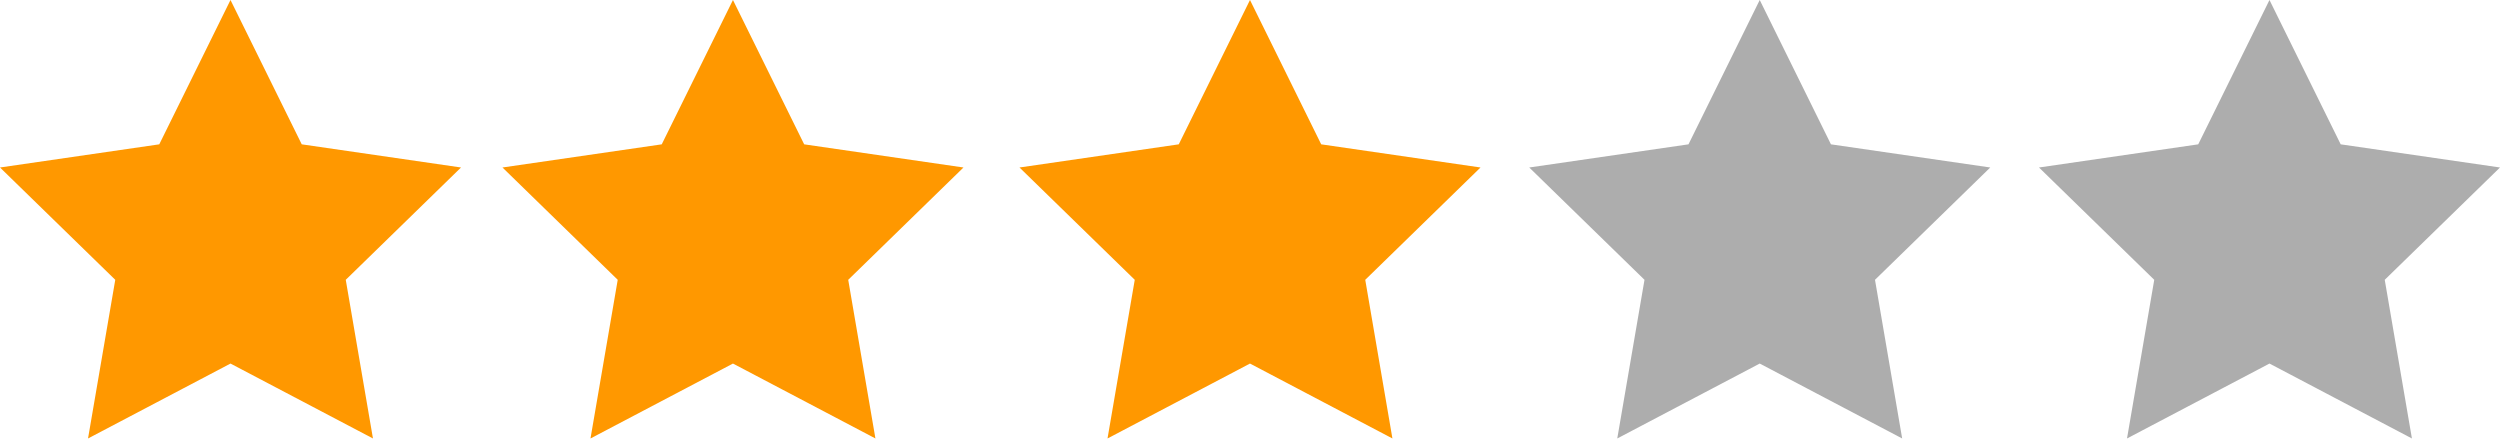
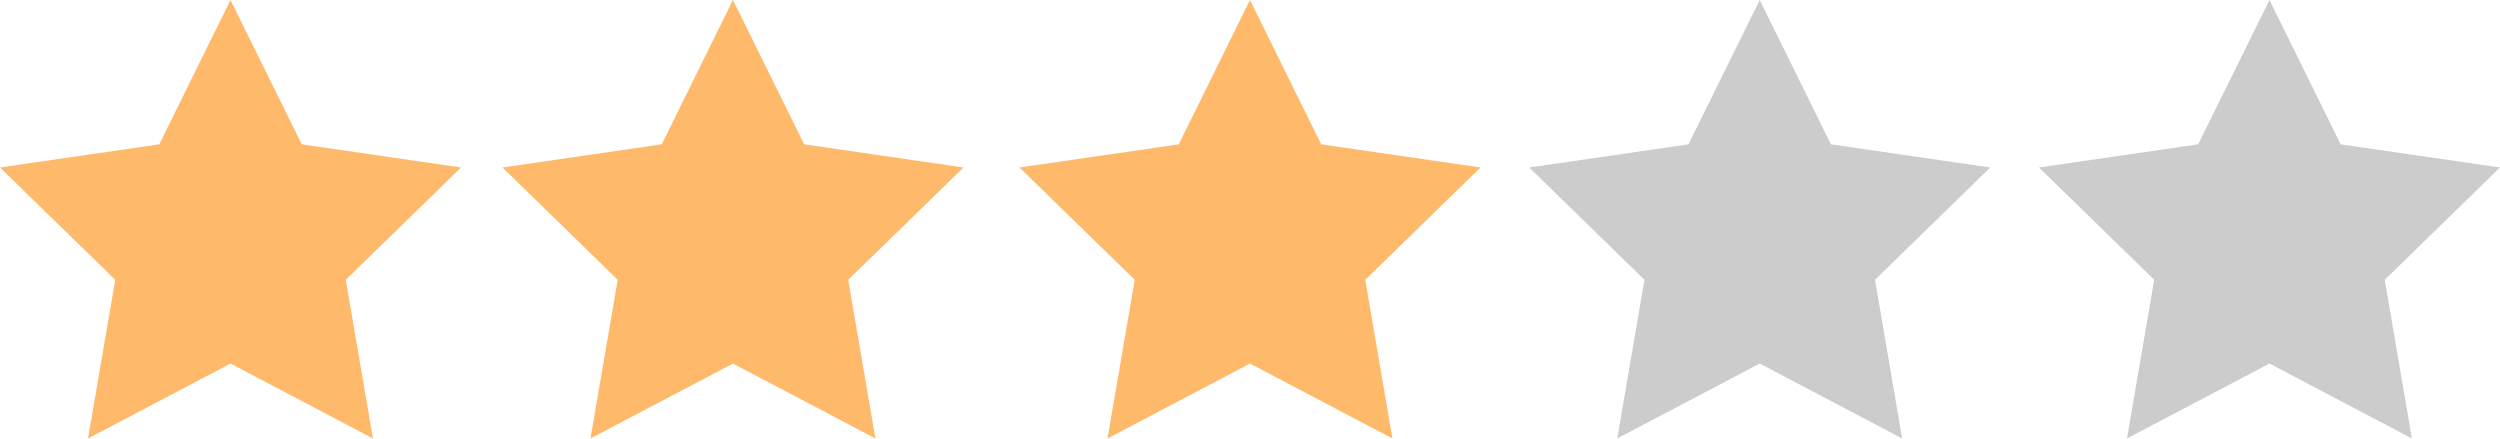
- <svg xmlns="http://www.w3.org/2000/svg" version="1.1" id="Layer_1" x="0px" y="0px" width="85.827px" height="15.053px" viewBox="0 0 85.827 15.053" enable-background="new 0 0 85.827 15.053" xml:space="preserve">
-   <g>
-     <polygon fill="#FF9800" points="7.913,0 10.359,4.955 15.827,5.75 11.87,9.606 12.804,15.053 7.913,12.481 3.022,15.053    3.957,9.606 0,5.75 5.468,4.955  " />
-     <polygon fill="#FF9800" points="25.163,0 27.608,4.955 33.077,5.75 29.12,9.606 30.054,15.053 25.163,12.481 20.272,15.053    21.207,9.606 17.25,5.75 22.718,4.955  " />
-     <polygon fill="#FF9800" points="42.913,0 45.358,4.955 50.827,5.75 46.87,9.606 47.803,15.053 42.913,12.481 38.022,15.053    38.957,9.606 35,5.75 40.468,4.955  " />
-     <polygon fill="#ADADAD" points="60.413,0 62.858,4.955 68.327,5.75 64.37,9.606 65.303,15.053 60.413,12.481 55.522,15.053    56.457,9.606 52.5,5.75 57.967,4.955  " />
-     <polygon fill="#ADADAD" points="77.913,0 80.358,4.955 85.827,5.75 81.87,9.606 82.803,15.053 77.913,12.481 73.022,15.053    73.957,9.606 70,5.75 75.467,4.955  " />
-   </g>
-   <g>
- </g>
-   <g>
- </g>
-   <g>
- </g>
-   <g>
- </g>
-   <g>
- </g>
-   <g>
- </g>
-   <g>
- </g>
-   <g>
- </g>
-   <g>
- </g>
-   <g>
- </g>
-   <g>
- </g>
-   <g>
- </g>
-   <g>
- </g>
-   <g>
- </g>
-   <g>
- </g>
+ <svg xmlns="http://www.w3.org/2000/svg" version="1.1" id="Layer_1" x="0px" y="0px" width="85.828px" height="15.053px" viewBox="0 0 85.828 15.053" enable-background="new 0 0 85.828 15.053" xml:space="preserve">
+   <polygon fill="#FFB96B" points="7.913,0 10.359,4.955 15.827,5.75 11.87,9.606 12.804,15.053 7.913,12.481 3.022,15.053   3.957,9.606 0,5.75 5.468,4.955 " />
+   <polygon fill="#FFB96B" points="25.163,0 27.608,4.955 33.077,5.75 29.12,9.606 30.054,15.053 25.163,12.481 20.272,15.053   21.207,9.606 17.25,5.75 22.718,4.955 " />
+   <polygon fill="#FFB96B" points="42.913,0 45.358,4.955 50.828,5.75 46.871,9.606 47.803,15.053 42.913,12.481 38.022,15.053   38.957,9.606 35,5.75 40.468,4.955 " />
+   <polygon fill="#CCCCCC" points="60.414,0 62.858,4.955 68.328,5.75 64.371,9.606 65.303,15.053 60.414,12.481 55.522,15.053   56.457,9.606 52.5,5.75 57.966,4.955 " />
+   <polygon fill="#CCCCCC" points="77.914,0 80.358,4.955 85.828,5.75 81.871,9.606 82.803,15.053 77.914,12.481 73.022,15.053   73.957,9.606 70,5.75 75.466,4.955 " />
</svg>
